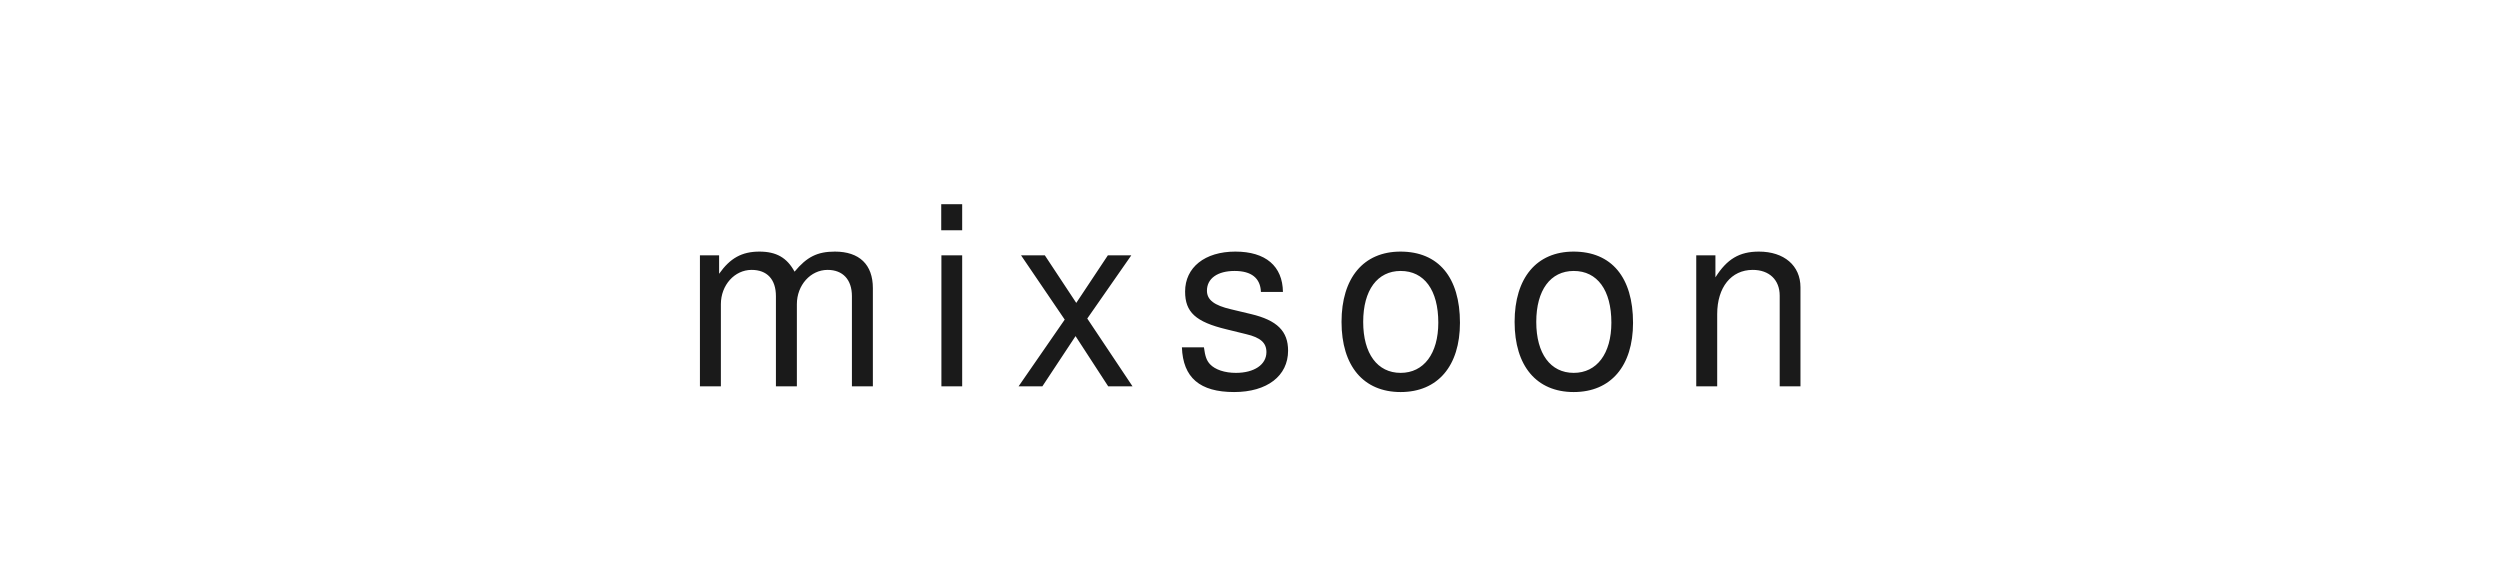
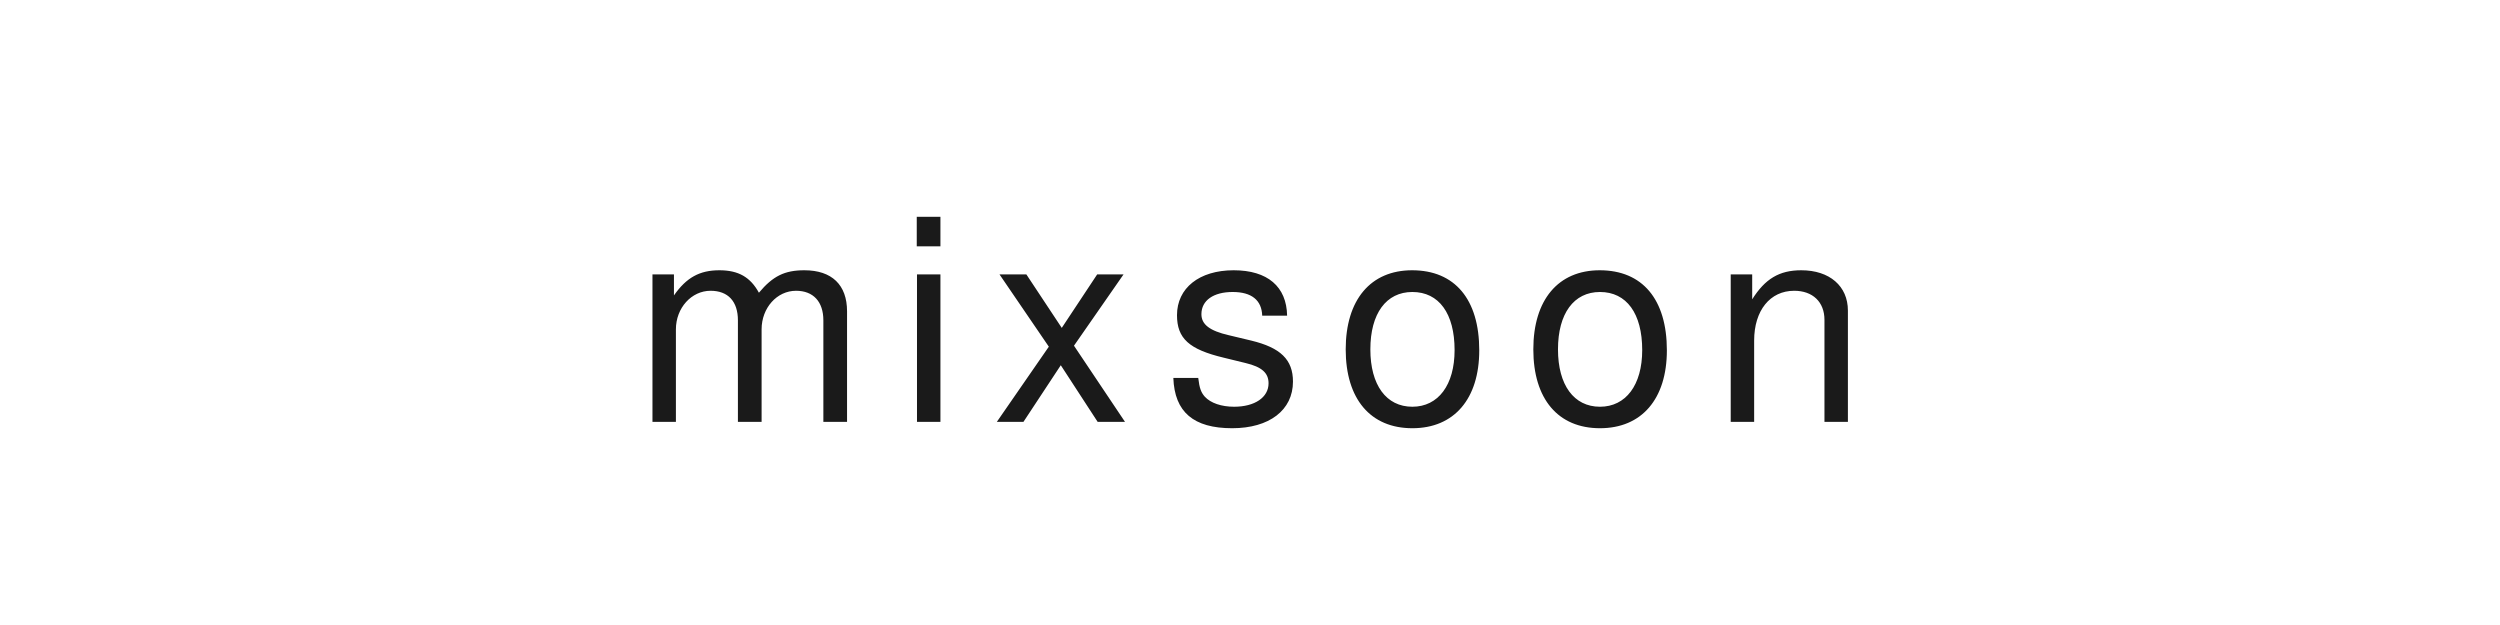
- <svg xmlns="http://www.w3.org/2000/svg" viewBox="0 0 220 50" width="220" height="50">
-   <text x="110" y="34" font-family="'Helvetica Neue', Helvetica, Arial, sans-serif" font-size="22" font-weight="400" fill="#1a1a1a" text-anchor="middle" letter-spacing="3">mixsoon</text>
+ <svg xmlns="http://www.w3.org/2000/svg" viewBox="0 0 160 40">
+   <text x="80" y="27" font-family="'Helvetica Neue',Helvetica,Arial,sans-serif" font-size="18" font-weight="400" fill="#1a1a1a" text-anchor="middle" letter-spacing="2">mixsoon</text>
</svg>
